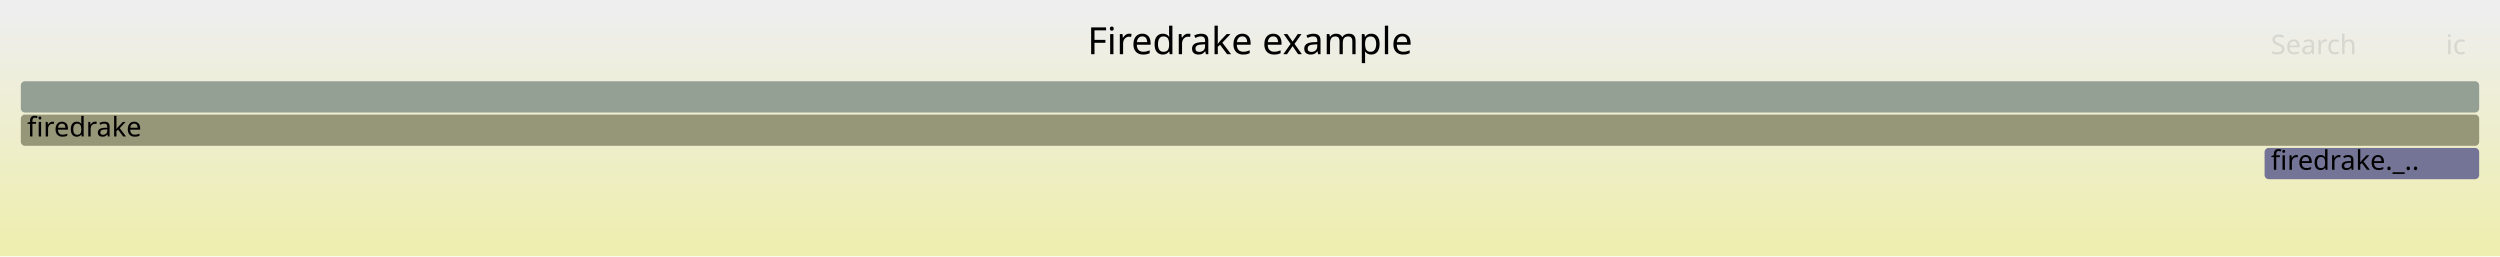
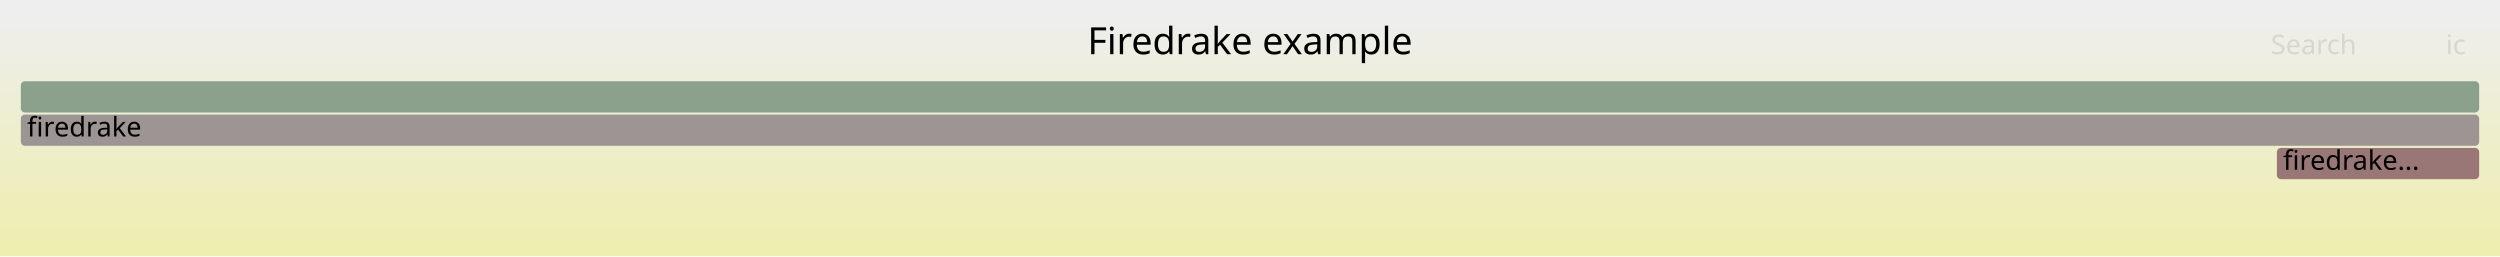
<svg xmlns="http://www.w3.org/2000/svg" version="1.1" width="1200" height="123" viewBox="0 0 1200 123">
  <defs>
    <linearGradient id="background" y1="0" y2="1" x1="0" x2="0">
      <stop stop-color="#eeeeee" offset="5%" />
      <stop stop-color="#eeeeb0" offset="95%" />
    </linearGradient>
  </defs>
  <style type="text/css">
	text { font-family:Verdana; font-size:13px; fill:rgb(0,0,0); }
	#search, #ignorecase { opacity:0.1; cursor:pointer; }
	#search:hover, #search.show, #ignorecase:hover, #ignorecase.show { opacity:1; }
	#subtitle { text-anchor:middle; font-color:rgb(160,160,160); }
	#title { text-anchor:middle; font-size:18px}
	#unzoom { cursor:pointer; }
	#frames &gt; *:hover { stroke:black; stroke-width:0.5; cursor:pointer; }
	.hide { display:none; }
	.parent { opacity:0.5; }
</style>
  <rect x="0.0" y="0" width="1200.0" height="123.0" fill="url(#background)" />
  <text id="title" x="600.00" y="26">Firedrake example</text>
  <text id="details" x="10.00" y="105"> </text>
  <text id="unzoom" x="10.00" y="26" class="hide">Reset Zoom</text>
  <text id="search" x="1090.00" y="26">Search</text>
  <text id="ignorecase" x="1174.00" y="26">ic</text>
  <text id="matched" x="1090.00" y="105"> </text>
  <g id="frames">
    <g>
-       <rect x="10.0" y="55" width="1180.0" height="15.0" fill="rgb(150.328,150.328,120.818)" rx="2" ry="2" />
-       <text x="13.00" y="65.5">firedrake</text>
+       <rect x="10.0" y="39" width="1180.0" height="15.0" fill="rgb(140.129,160.909,140.129)" rx="2" ry="2" />
+       <text x="13.00" y="49.5" />
    </g>
    <g>
-       <rect x="1087.0" y="71" width="103.0" height="15.0" fill="rgb(116.376,116.376,149.944)" rx="2" ry="2" />
-       <text x="1090.03" y="81.5">firedrake._..</text>
+       <rect x="1092.9" y="71" width="97.1" height="15.0" fill="rgb(152.918,119.037,119.037)" rx="2" ry="2" />
+       <text x="1095.91" y="81.5">firedrake...</text>
    </g>
    <g>
-       <rect x="10.0" y="39" width="1180.0" height="15.0" fill="rgb(147.222,159.755,147.222)" rx="2" ry="2" />
-       <text x="13.00" y="49.5" />
+       <rect x="10.0" y="55" width="1180.0" height="15.0" fill="rgb(156.696,148.003,148.003)" rx="2" ry="2" />
+       <text x="13.00" y="65.5">firedrake</text>
    </g>
  </g>
</svg>
